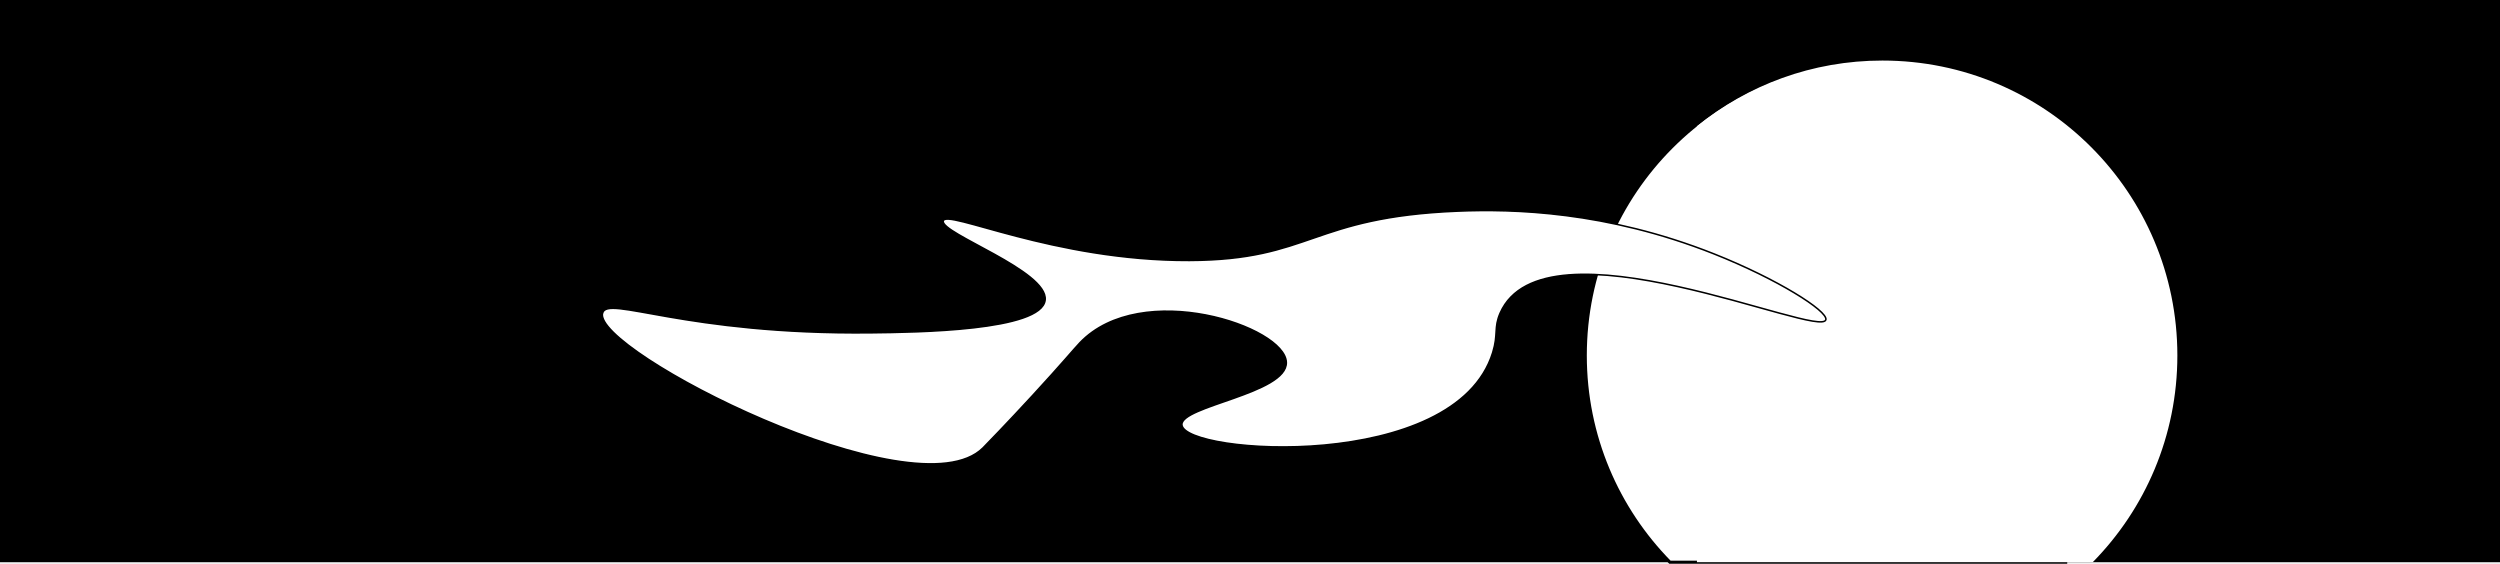
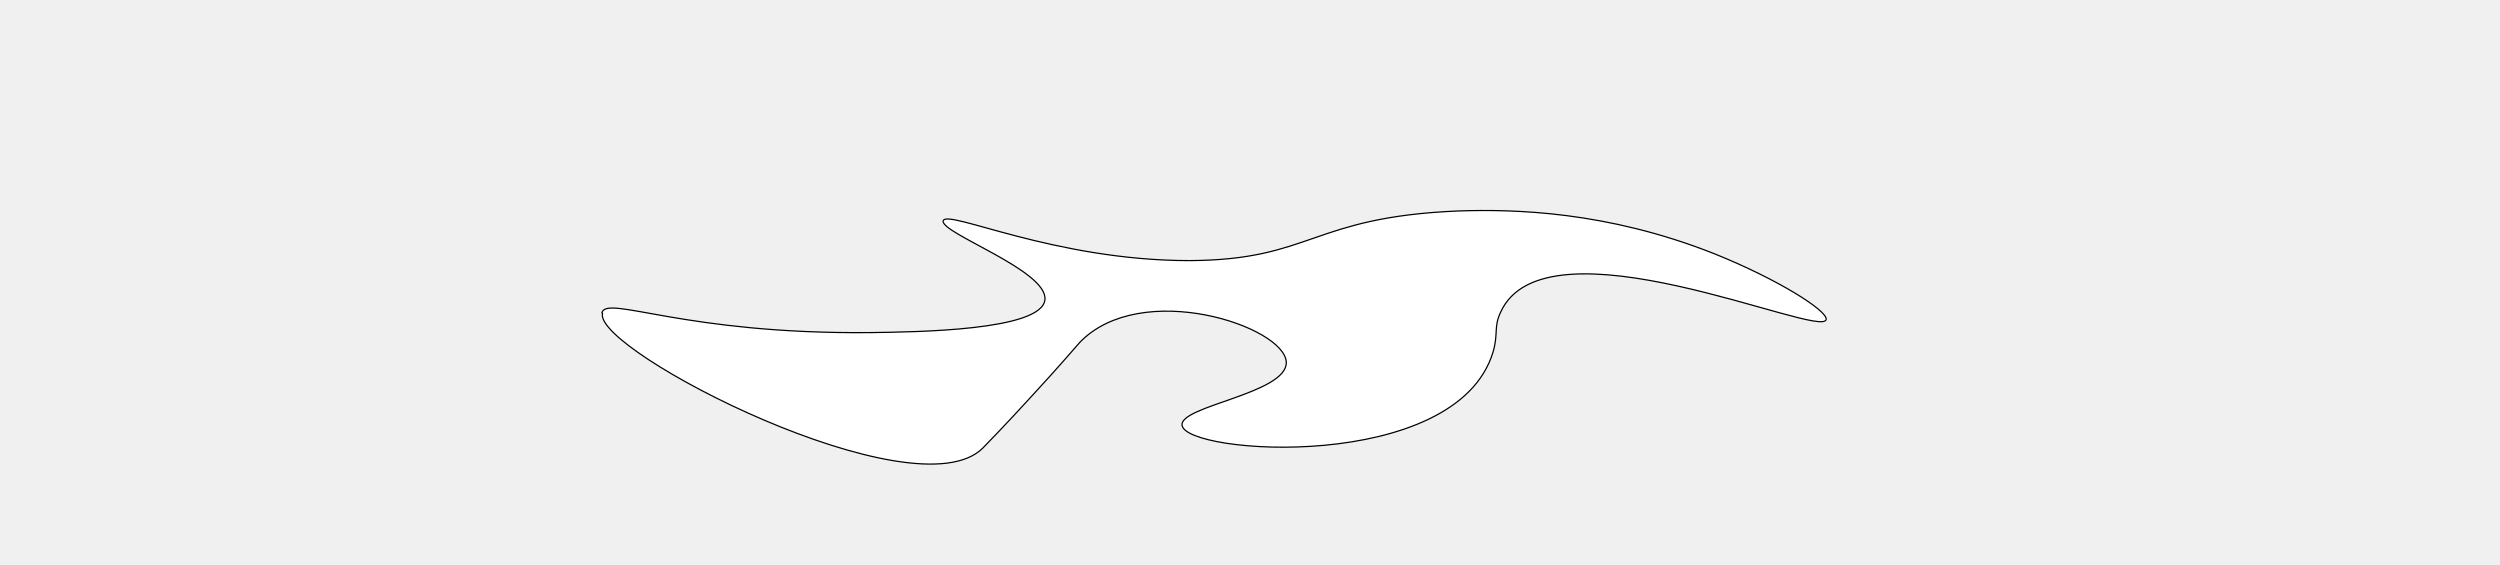
- <svg xmlns="http://www.w3.org/2000/svg" id="Layer_2" data-name="Layer 2" viewBox="0 0 402.93 90.86">
+ <svg xmlns="http://www.w3.org/2000/svg" id="Layer_2" version="1.1" viewBox="0 0 402.9 90.9">
  <defs>
    <style>
-       .cls-1, .cls-2, .cls-3 {
+       .st0 {
        fill: #fff;
-       }
- 
-       .cls-2 {
-         stroke-width: .25px;
-       }
- 
-       .cls-2, .cls-3 {
        stroke: #000;
        stroke-miterlimit: 10;
-       }
- 
-       .cls-3 {
-         stroke-width: .5px;
+         stroke-width: .2px;
      }
    </style>
  </defs>
-   <g id="Capa_1" data-name="Capa 1">
-     <g>
-       <rect y="0" width="402.93" height="90.61" />
-       <path class="cls-3" d="M332.93,20.35v70.26h-63.79c-8.44-8.58-13.64-20.34-13.64-33.32,0-26.25,21.28-47.53,47.54-47.53,11.33,0,21.73,3.96,29.9,10.59Z" />
-       <path class="cls-1" d="M273.5,20.35v70.26s63.79,0,63.79,0c8.44-8.58,13.64-20.34,13.64-33.32,0-26.25-21.28-47.53-47.54-47.53-11.33,0-21.73,3.96-29.9,10.59Z" />
-       <path class="cls-2" d="M97.11,50.46c-1.54,6.01,50.4,32.58,61.32,21.73.45-.45,3.88-3.98,8.02-8.48,4.78-5.19,6.61-7.43,7.61-8.48,9.91-10.34,33.1-2.62,33.26,3.18.14,5.03-17.11,7.04-16.83,10.07.44,4.78,44.1,7.77,50.09-11.66.93-3.02.15-3.96,1.2-6.36,7.07-16.07,51.78,4.3,52.5,1.06.31-1.41-7.82-6.55-18.03-10.6-17.4-6.9-32.4-7.25-41.28-6.89-23.75.97-23.54,7.87-43.28,7.95-21.94.08-39.25-8.38-39.67-6.36-.42,2,16.92,8.02,16.43,12.72-.52,5-20.89,5.22-28.05,5.3-30.1.33-42.53-6.12-43.28-3.18Z" />
-     </g>
+   <g id="Capa_1">
+     <path class="st0" d="M97.1,50.5c-1.5,6,50.4,32.6,61.3,21.7.4-.4,3.9-4,8-8.5,4.8-5.2,6.6-7.4,7.6-8.5,9.9-10.3,33.1-2.6,33.3,3.2.1,5-17.1,7-16.8,10.1.4,4.8,44.1,7.8,50.1-11.7.9-3,.1-4,1.2-6.4,7.1-16.1,51.8,4.3,52.5,1.1.3-1.4-7.8-6.5-18-10.6-17.4-6.9-32.4-7.2-41.3-6.9-23.8,1-23.5,7.9-43.3,8-21.9,0-39.2-8.4-39.7-6.4-.4,2,16.9,8,16.4,12.7-.5,5-20.9,5.2-28.1,5.3-30.1.3-42.5-6.1-43.3-3.2h0Z" />
  </g>
</svg>
